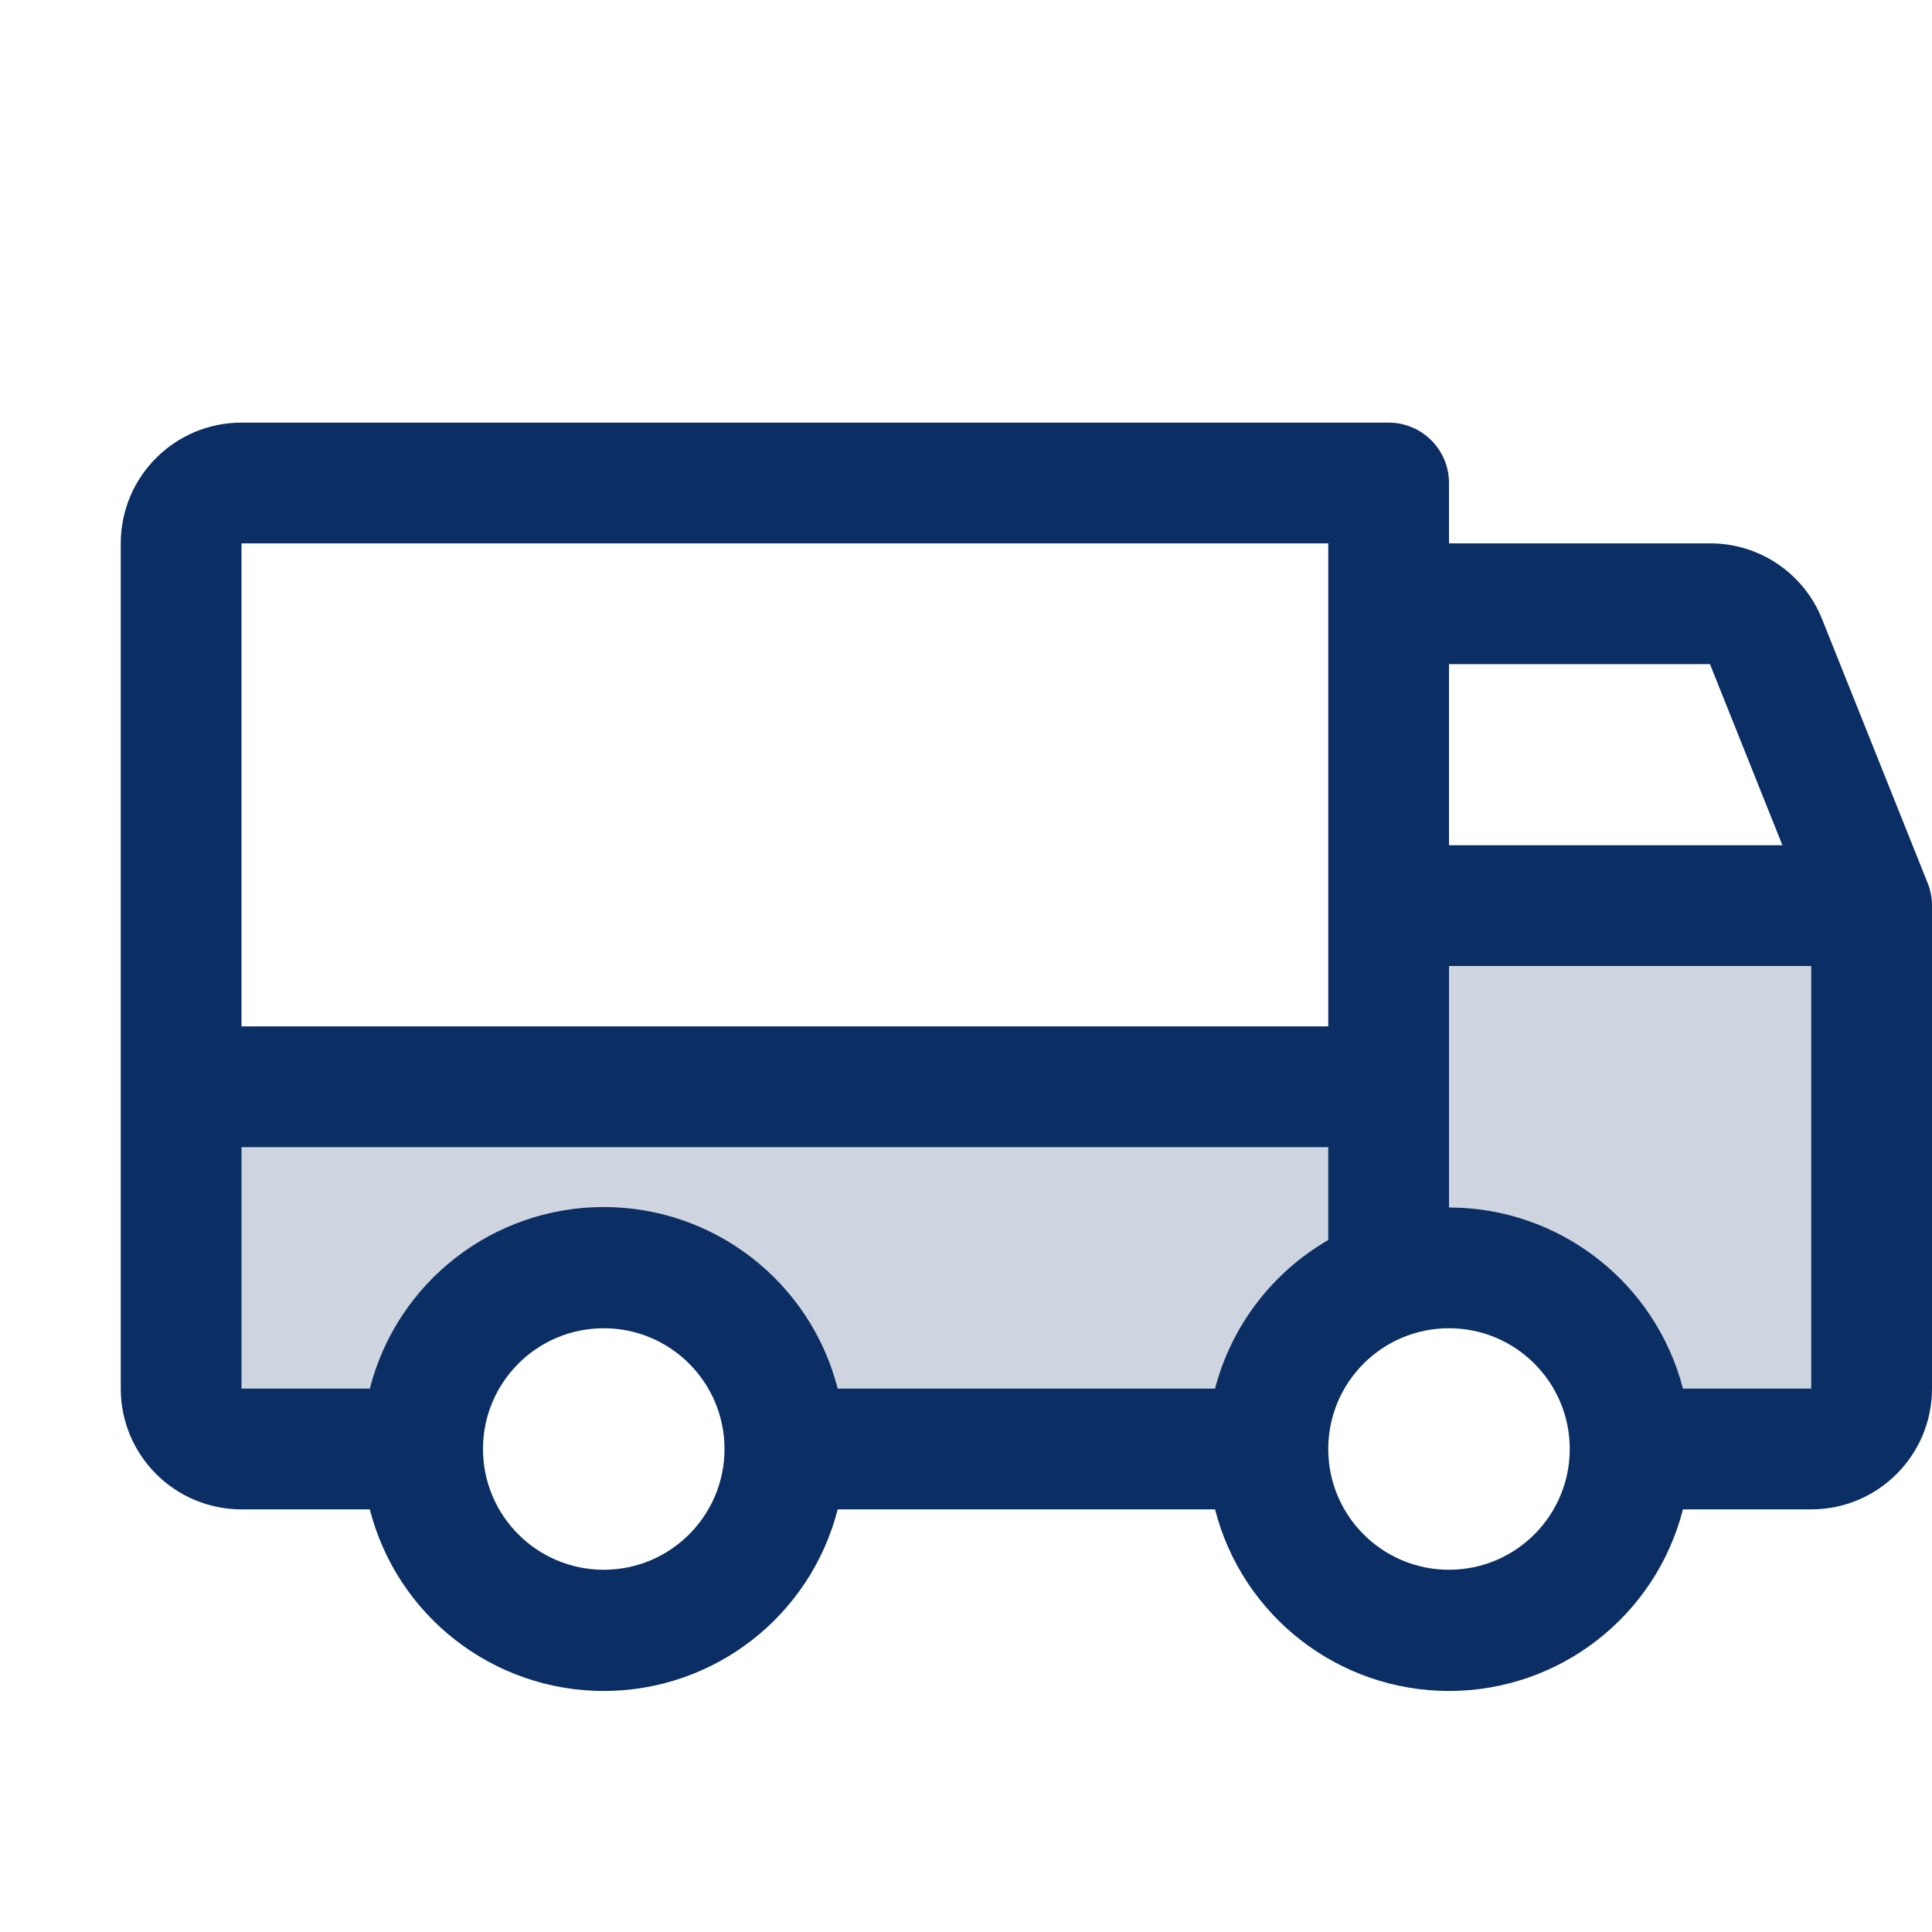
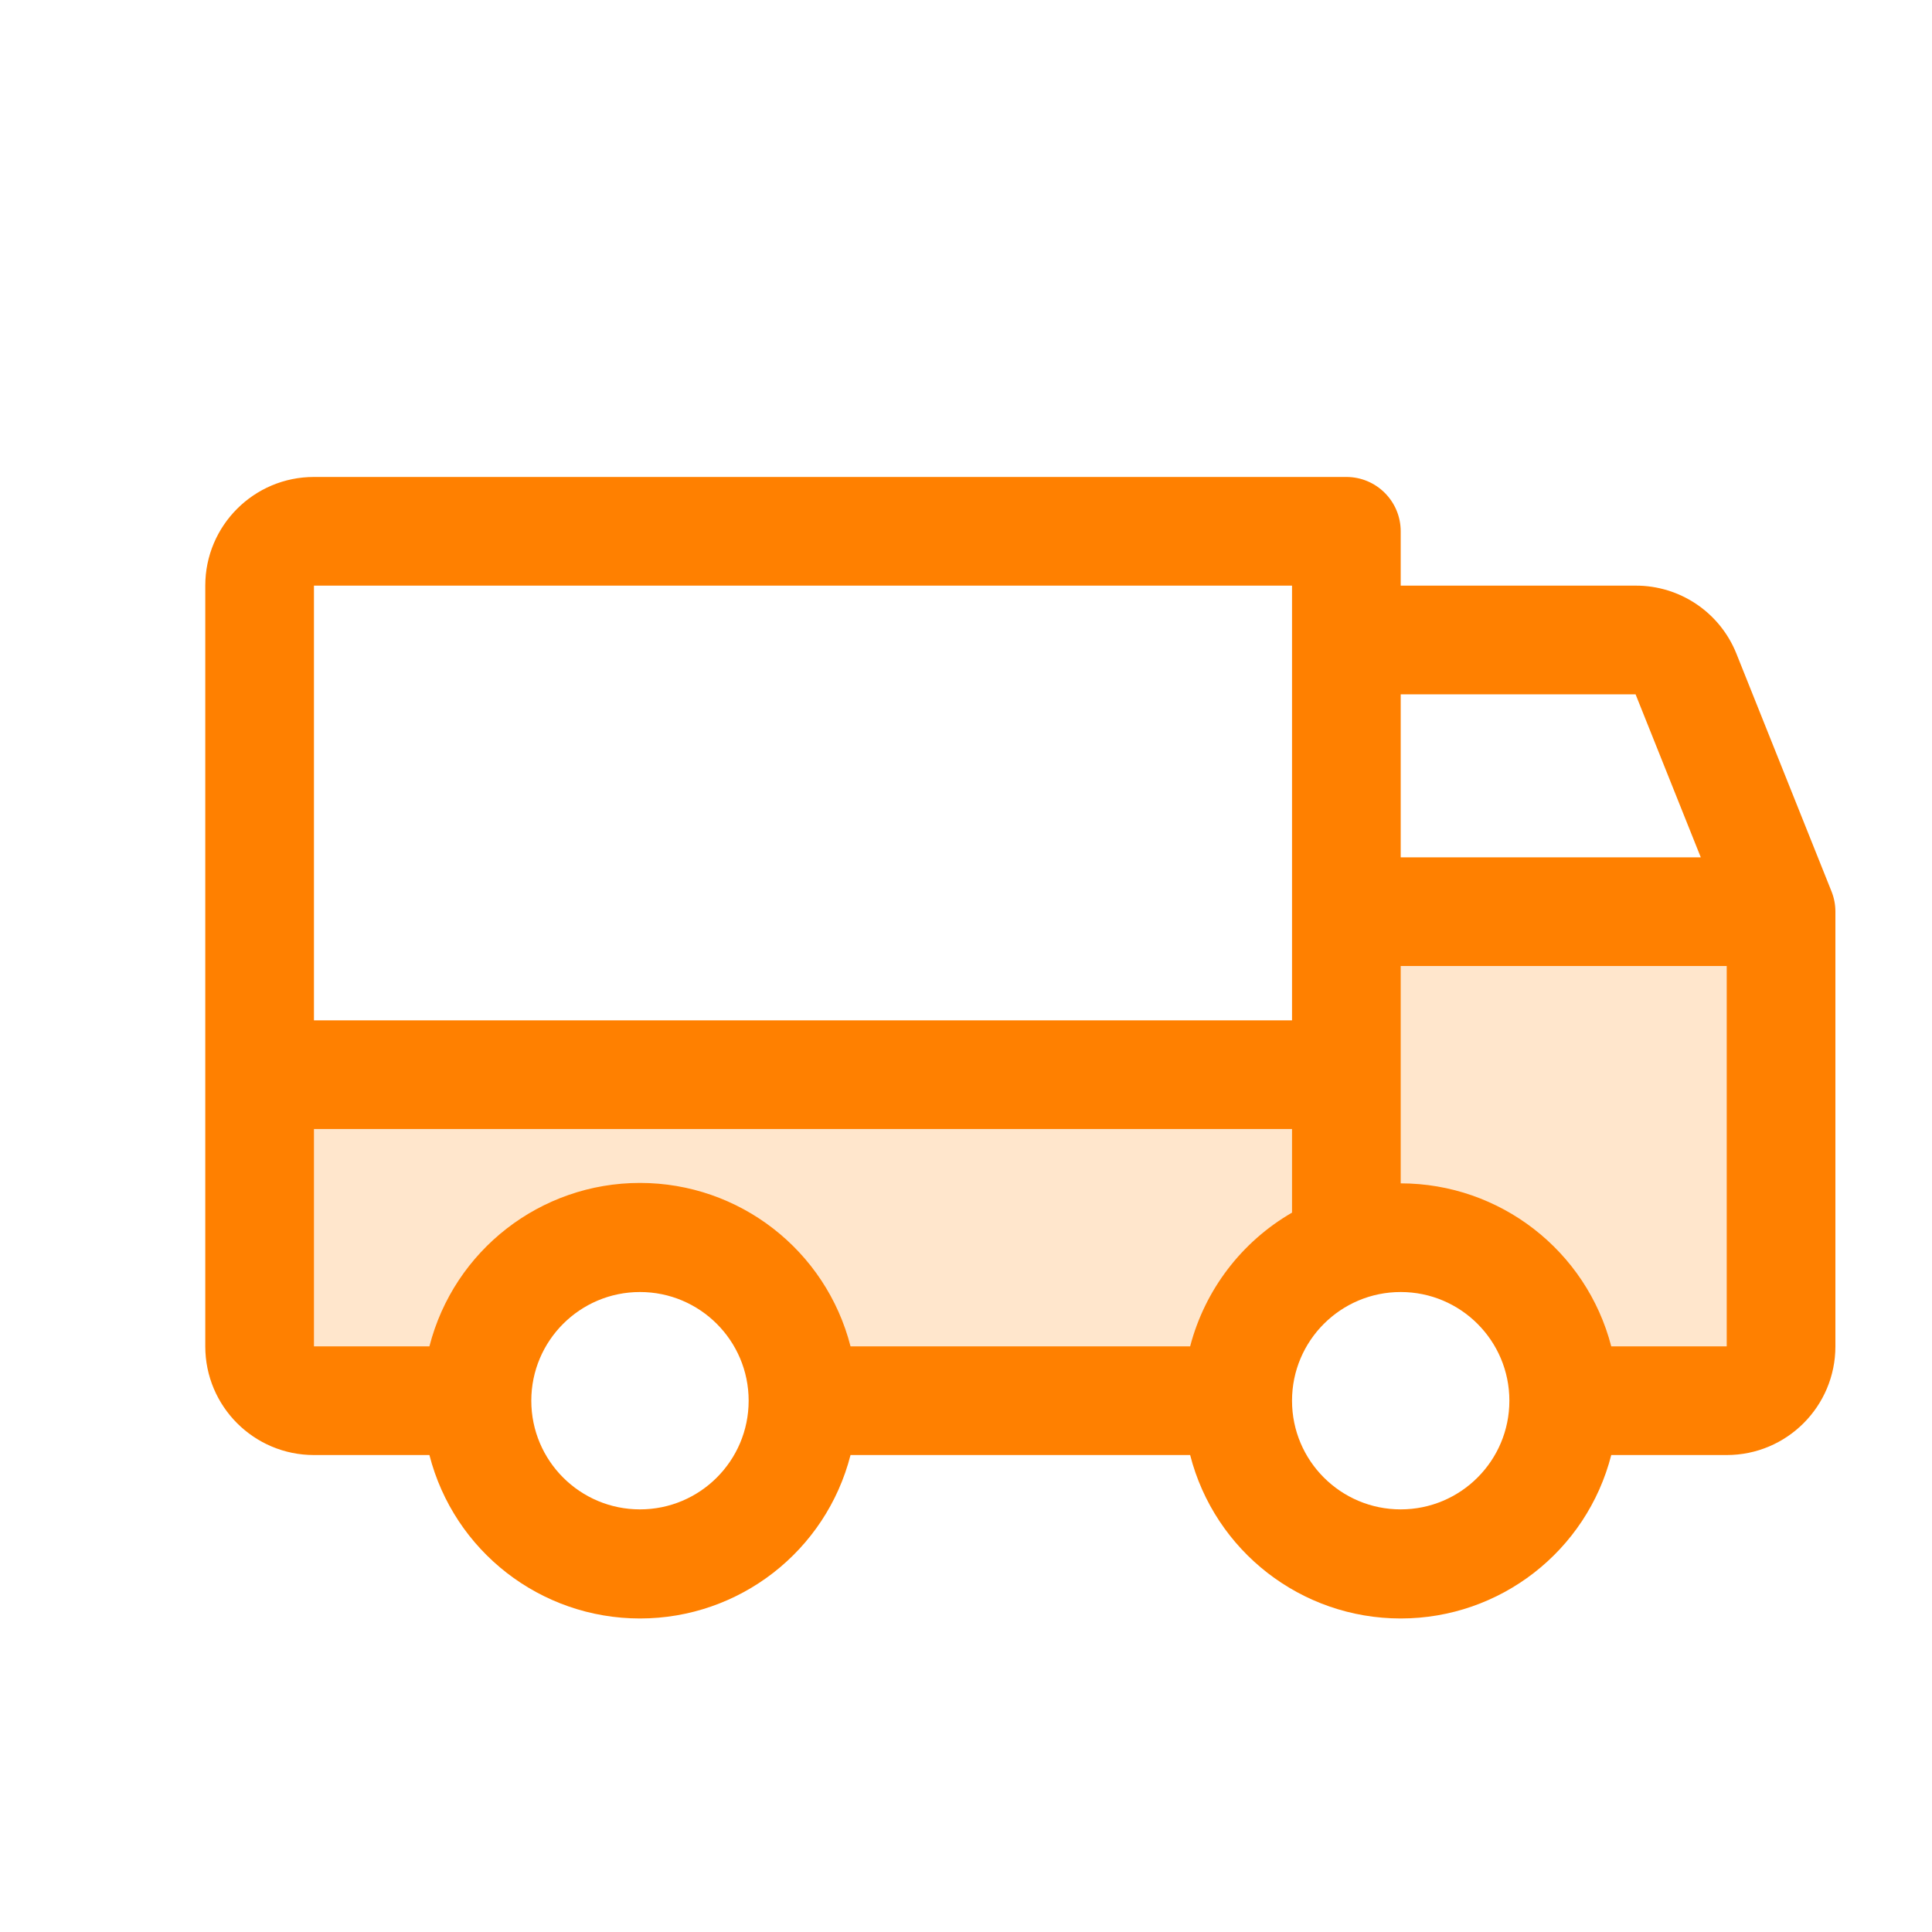
- <svg xmlns="http://www.w3.org/2000/svg" viewBox="0 0 256 256" fill="#0B2E64">
-   <path d="M248,120v64a8,8,0,0,1-8,8H216a24,24,0,0,0-48,0H104a24,24,0,0,0-48,0H32a8,8,0,0,1-8-8V144H184V120Z" opacity="0.2" />
-   <path d="M255.42,117l-14-35A15.93,15.93,0,0,0,226.58,72H192V64a8,8,0,0,0-8-8H32A16,16,0,0,0,16,72V184a16,16,0,0,0,16,16H49a32,32,0,0,0,62,0h50a32,32,0,0,0,62,0h17a16,16,0,0,0,16-16V120A7.94,7.94,0,0,0,255.42,117ZM192,88h34.58l9.6,24H192ZM32,72H176v64H32ZM80,208a16,16,0,1,1,16-16A16,16,0,0,1,80,208Zm81-24H111a32,32,0,0,0-62,0H32V152H176v12.31A32.11,32.11,0,0,0,161,184Zm31,24a16,16,0,1,1,16-16A16,16,0,0,1,192,208Zm48-24H223a32.06,32.06,0,0,0-31-24V128h48Z" />
+ <svg xmlns="http://www.w3.org/2000/svg" viewBox="0 0 256 256" width="100%" height="100%">
+   <g class="insilos-glyph-container" transform="translate(12.8, 12.8) scale(0.9)">
+     <g class="insilos-glyph-tint" opacity="0.2" fill="#FF8000">
+       <path d="M248,120v64a8,8,0,0,1-8,8H216a24,24,0,0,0-48,0H104a24,24,0,0,0-48,0H32a8,8,0,0,1-8-8V144H184V120Z" />
+     </g>
+     <g class="insilos-glyph-primary" fill="#FF8000">
+       <path d="M255.42,117l-14-35A15.93,15.93,0,0,0,226.58,72H192V64a8,8,0,0,0-8-8H32A16,16,0,0,0,16,72V184a16,16,0,0,0,16,16H49a32,32,0,0,0,62,0h50a32,32,0,0,0,62,0h17a16,16,0,0,0,16-16V120A7.94,7.94,0,0,0,255.42,117ZM192,88h34.58l9.6,24H192ZM32,72H176v64H32ZM80,208a16,16,0,1,1,16-16A16,16,0,0,1,80,208Zm81-24H111a32,32,0,0,0-62,0H32V152H176v12.31A32.11,32.11,0,0,0,161,184Zm31,24a16,16,0,1,1,16-16A16,16,0,0,1,192,208Zm48-24H223a32.06,32.06,0,0,0-31-24V128h48Z" />
+     </g>
+   </g>
</svg>
